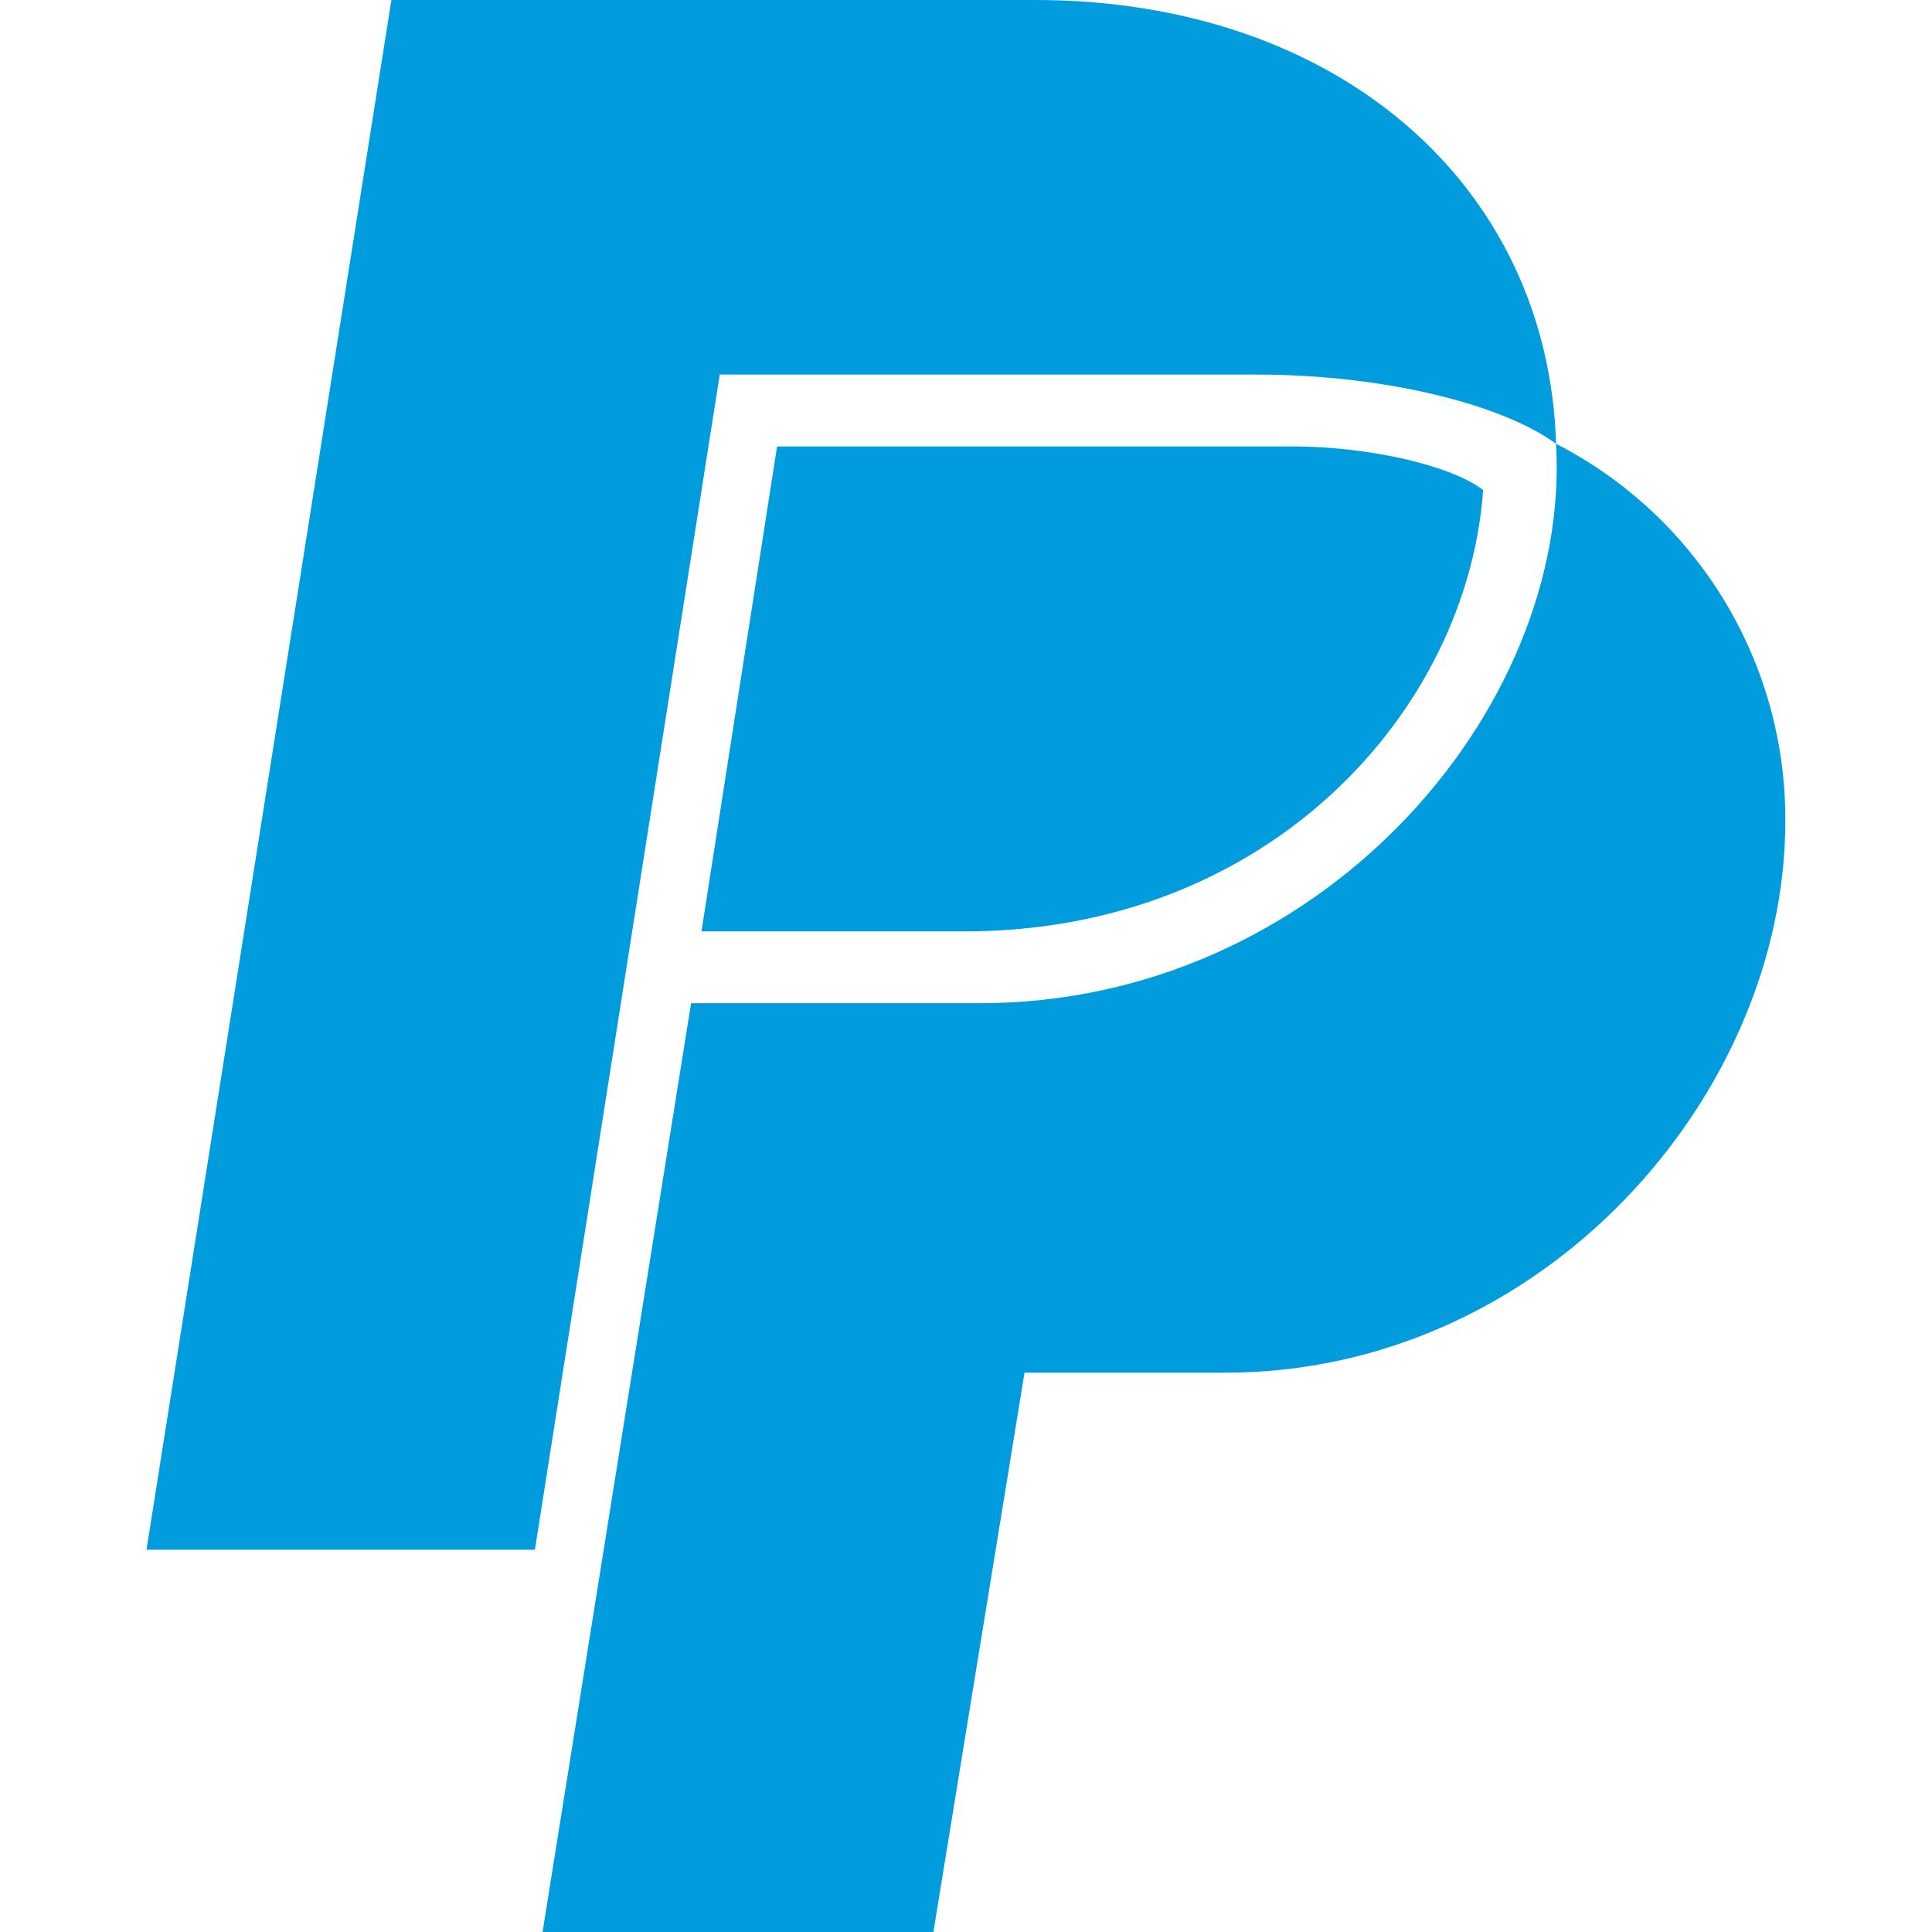
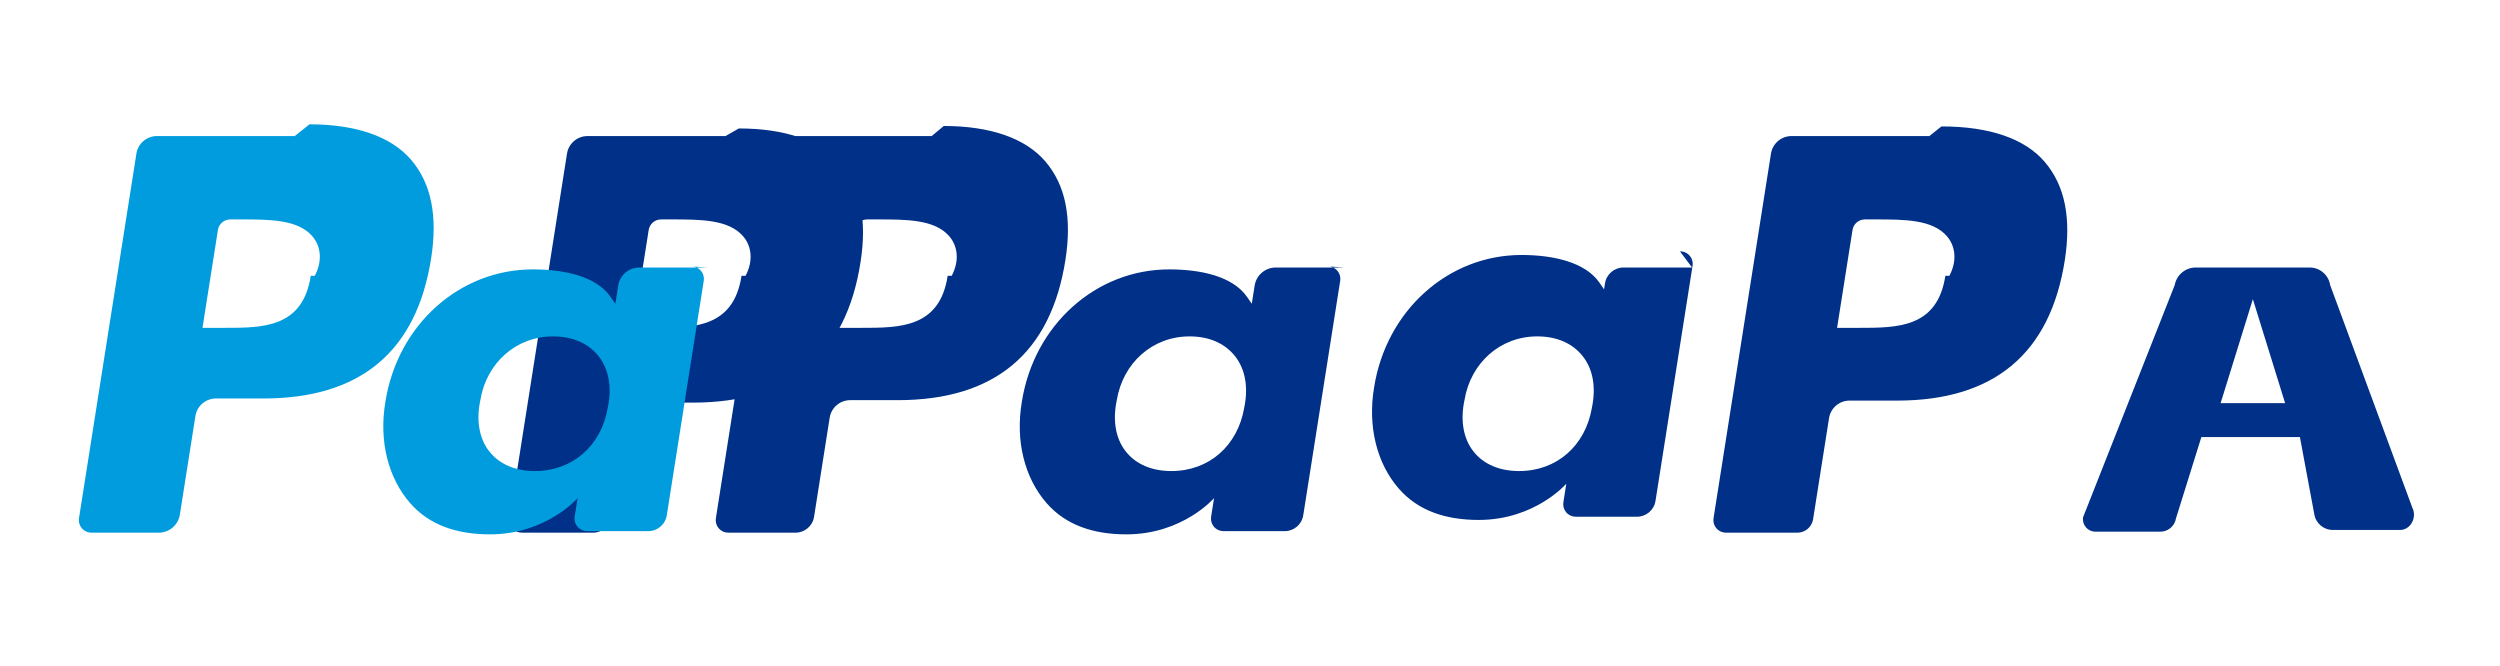
- <svg xmlns="http://www.w3.org/2000/svg" fill="#009CDE" role="img" viewBox="0 0 24 24">
-   <path d="M15.607 4.653H8.941L6.645 19.251H1.82L4.862 0h7.995c3.754 0 6.375 2.294 6.473 5.513-.648-.478-2.105-.86-3.722-.86m6.57 5.546c0 3.41-3.01 6.853-6.958 6.853h-2.493L11.595 24H6.74l1.845-11.538h3.592c4.208 0 7.346-3.634 7.153-6.949a5.24 5.24 0 0 1 2.848 4.686M9.653 5.546h6.408c.907 0 1.942.222 2.363.541-.195 2.741-2.655 5.483-6.441 5.483H8.714Z" />
+ <svg xmlns="http://www.w3.org/2000/svg" viewBox="0 0 124 33" role="img" aria-label="PayPal">
+   <path fill="#003087" d="M46.211 6.749h-6.839a1.03 1.03 0 0 0-1.017.871l-2.848 18.086a.62.62 0 0 0 .612.715h3.34a.93.93 0 0 0 .918-.787l.775-4.915a1.03 1.03 0 0 1 1.018-.871h2.352c4.824 0 7.605-2.337 8.325-6.969.323-2.069.013-3.699-1.004-4.879-.987-1.148-2.73-1.751-5.032-1.751zm.794 6.93c-.395 2.582-2.37 2.582-4.285 2.582h-1.086l.766-4.855a.62.62 0 0 1 .611-.523h.496c1.472 0 2.859 0 3.578.837.424.492.51 1.22.12 1.959zM66.654 13.268h-3.372c-.521 0-.956.37-1.047.87l-.146.929-.229-.332c-.709-1.029-2.29-1.373-3.868-1.373-3.619 0-6.71 2.737-7.312 6.586-.319 1.918.132 3.752 1.237 5.013.957 1.089 2.318 1.543 3.954 1.543 2.795 0 4.346-1.797 4.346-1.797l-.146.923a.62.62 0 0 0 .612.715h3.04a.93.93 0 0 0 .918-.787l1.833-11.632a.618.618 0 0 0-.611-.715zm-4.942 6.961c-.32 1.871-1.739 3.135-3.608 3.135-.979 0-1.763-.336-2.266-.972-.502-.635-.66-1.54-.445-2.545.305-1.848 1.77-3.162 3.609-3.162.967 0 1.747.34 2.254.979.513.646.67 1.548.456 2.565zM83.926 13.268h-3.4a.93.93 0 0 0-.918.787l-.047.297-.229-.332c-.709-1.029-2.322-1.373-3.868-1.373-3.619 0-6.71 2.737-7.312 6.586-.317 1.918.132 3.752 1.237 5.013.957 1.089 2.318 1.543 3.954 1.543 2.795 0 4.346-1.797 4.346-1.797l-.146.923a.62.62 0 0 0 .612.715h3.04a.93.93 0 0 0 .918-.787l1.833-11.632a.62.62 0 0 0-.62-.743zm-4.969 6.961c-.318 1.871-1.738 3.135-3.607 3.135-.979 0-1.764-.336-2.266-.972-.503-.635-.66-1.54-.446-2.545.305-1.848 1.771-3.162 3.61-3.162.967 0 1.747.34 2.253.979.514.646.67 1.548.456 2.565zM95.696 6.749h-6.84a1.03 1.03 0 0 0-1.016.871l-2.849 18.086a.62.62 0 0 0 .612.715h3.546a.79.79 0 0 0 .78-.665l.791-5.015a1.03 1.03 0 0 1 1.018-.871h2.352c4.824 0 7.605-2.337 8.325-6.969.323-2.069.013-3.699-1.004-4.879-.987-1.148-2.73-1.751-5.115-1.751zm.794 6.93c-.395 2.582-2.37 2.582-4.285 2.582h-1.086l.766-4.855a.62.62 0 0 1 .611-.523h.496c1.472 0 2.859 0 3.578.837.424.492.51 1.22.12 1.959zM112.286 13.268h-3.373c-.521 0-.955.37-1.046.87l-4.547 11.519a.62.62 0 0 0 .612.715h3.218a.79.79 0 0 0 .78-.665l1.257-4.027h4.889l.712 3.819a.93.93 0 0 0 .918.787h3.336c.533 0 .847-.633.612-1.099l-4.079-11.049a1.03 1.03 0 0 0-.99-.87zm-2.144 6.728 1.6-5.157 1.6 5.157h-3.2zM35.986 6.749H29.14a1.03 1.03 0 0 0-1.017.871L25.275 25.706a.62.62 0 0 0 .612.715h3.546a.79.79 0 0 0 .78-.665l.775-4.915a1.03 1.03 0 0 1 1.018-.871h2.352c4.824 0 7.605-2.337 8.325-6.969.323-2.069.013-3.699-1.004-4.879-.987-1.148-2.73-1.751-5.033-1.751zm.794 6.93c-.395 2.582-2.37 2.582-4.285 2.582h-1.086l.766-4.855a.62.62 0 0 1 .611-.523h.496c1.472 0 2.859 0 3.578.837.424.492.51 1.22.12 1.959z" />
+   <path fill="#009CDE" d="M14.62 6.749H7.783a1.03 1.03 0 0 0-1.017.871L3.918 25.706a.62.62 0 0 0 .612.715h3.34c.521 0 .956-.37 1.047-.87l.775-4.915a1.03 1.03 0 0 1 1.018-.871h2.352c4.824 0 7.605-2.337 8.325-6.969.323-2.069.013-3.699-1.004-4.879-.987-1.148-2.73-1.751-5.033-1.751zm.794 6.93c-.395 2.582-2.37 2.582-4.285 2.582H10.043l.766-4.855a.62.62 0 0 1 .611-.523h.496c1.472 0 2.859 0 3.578.837.424.492.51 1.22.12 1.959zM35.086 13.268h-3.372c-.521 0-.956.37-1.047.87l-.146.929-.229-.332c-.709-1.029-2.29-1.373-3.868-1.373-3.619 0-6.71 2.737-7.312 6.586-.319 1.918.132 3.752 1.237 5.013.957 1.089 2.318 1.543 3.954 1.543 2.795 0 4.346-1.797 4.346-1.797l-.146.923a.62.62 0 0 0 .612.715h3.04a.93.93 0 0 0 .918-.787l1.833-11.632a.618.618 0 0 0-.62-.715zm-4.942 6.961c-.32 1.871-1.739 3.135-3.608 3.135-.979 0-1.763-.336-2.266-.972-.502-.635-.66-1.54-.445-2.545.305-1.848 1.77-3.162 3.609-3.162.967 0 1.747.34 2.254.979.513.646.67 1.548.456 2.565z" />
</svg>
